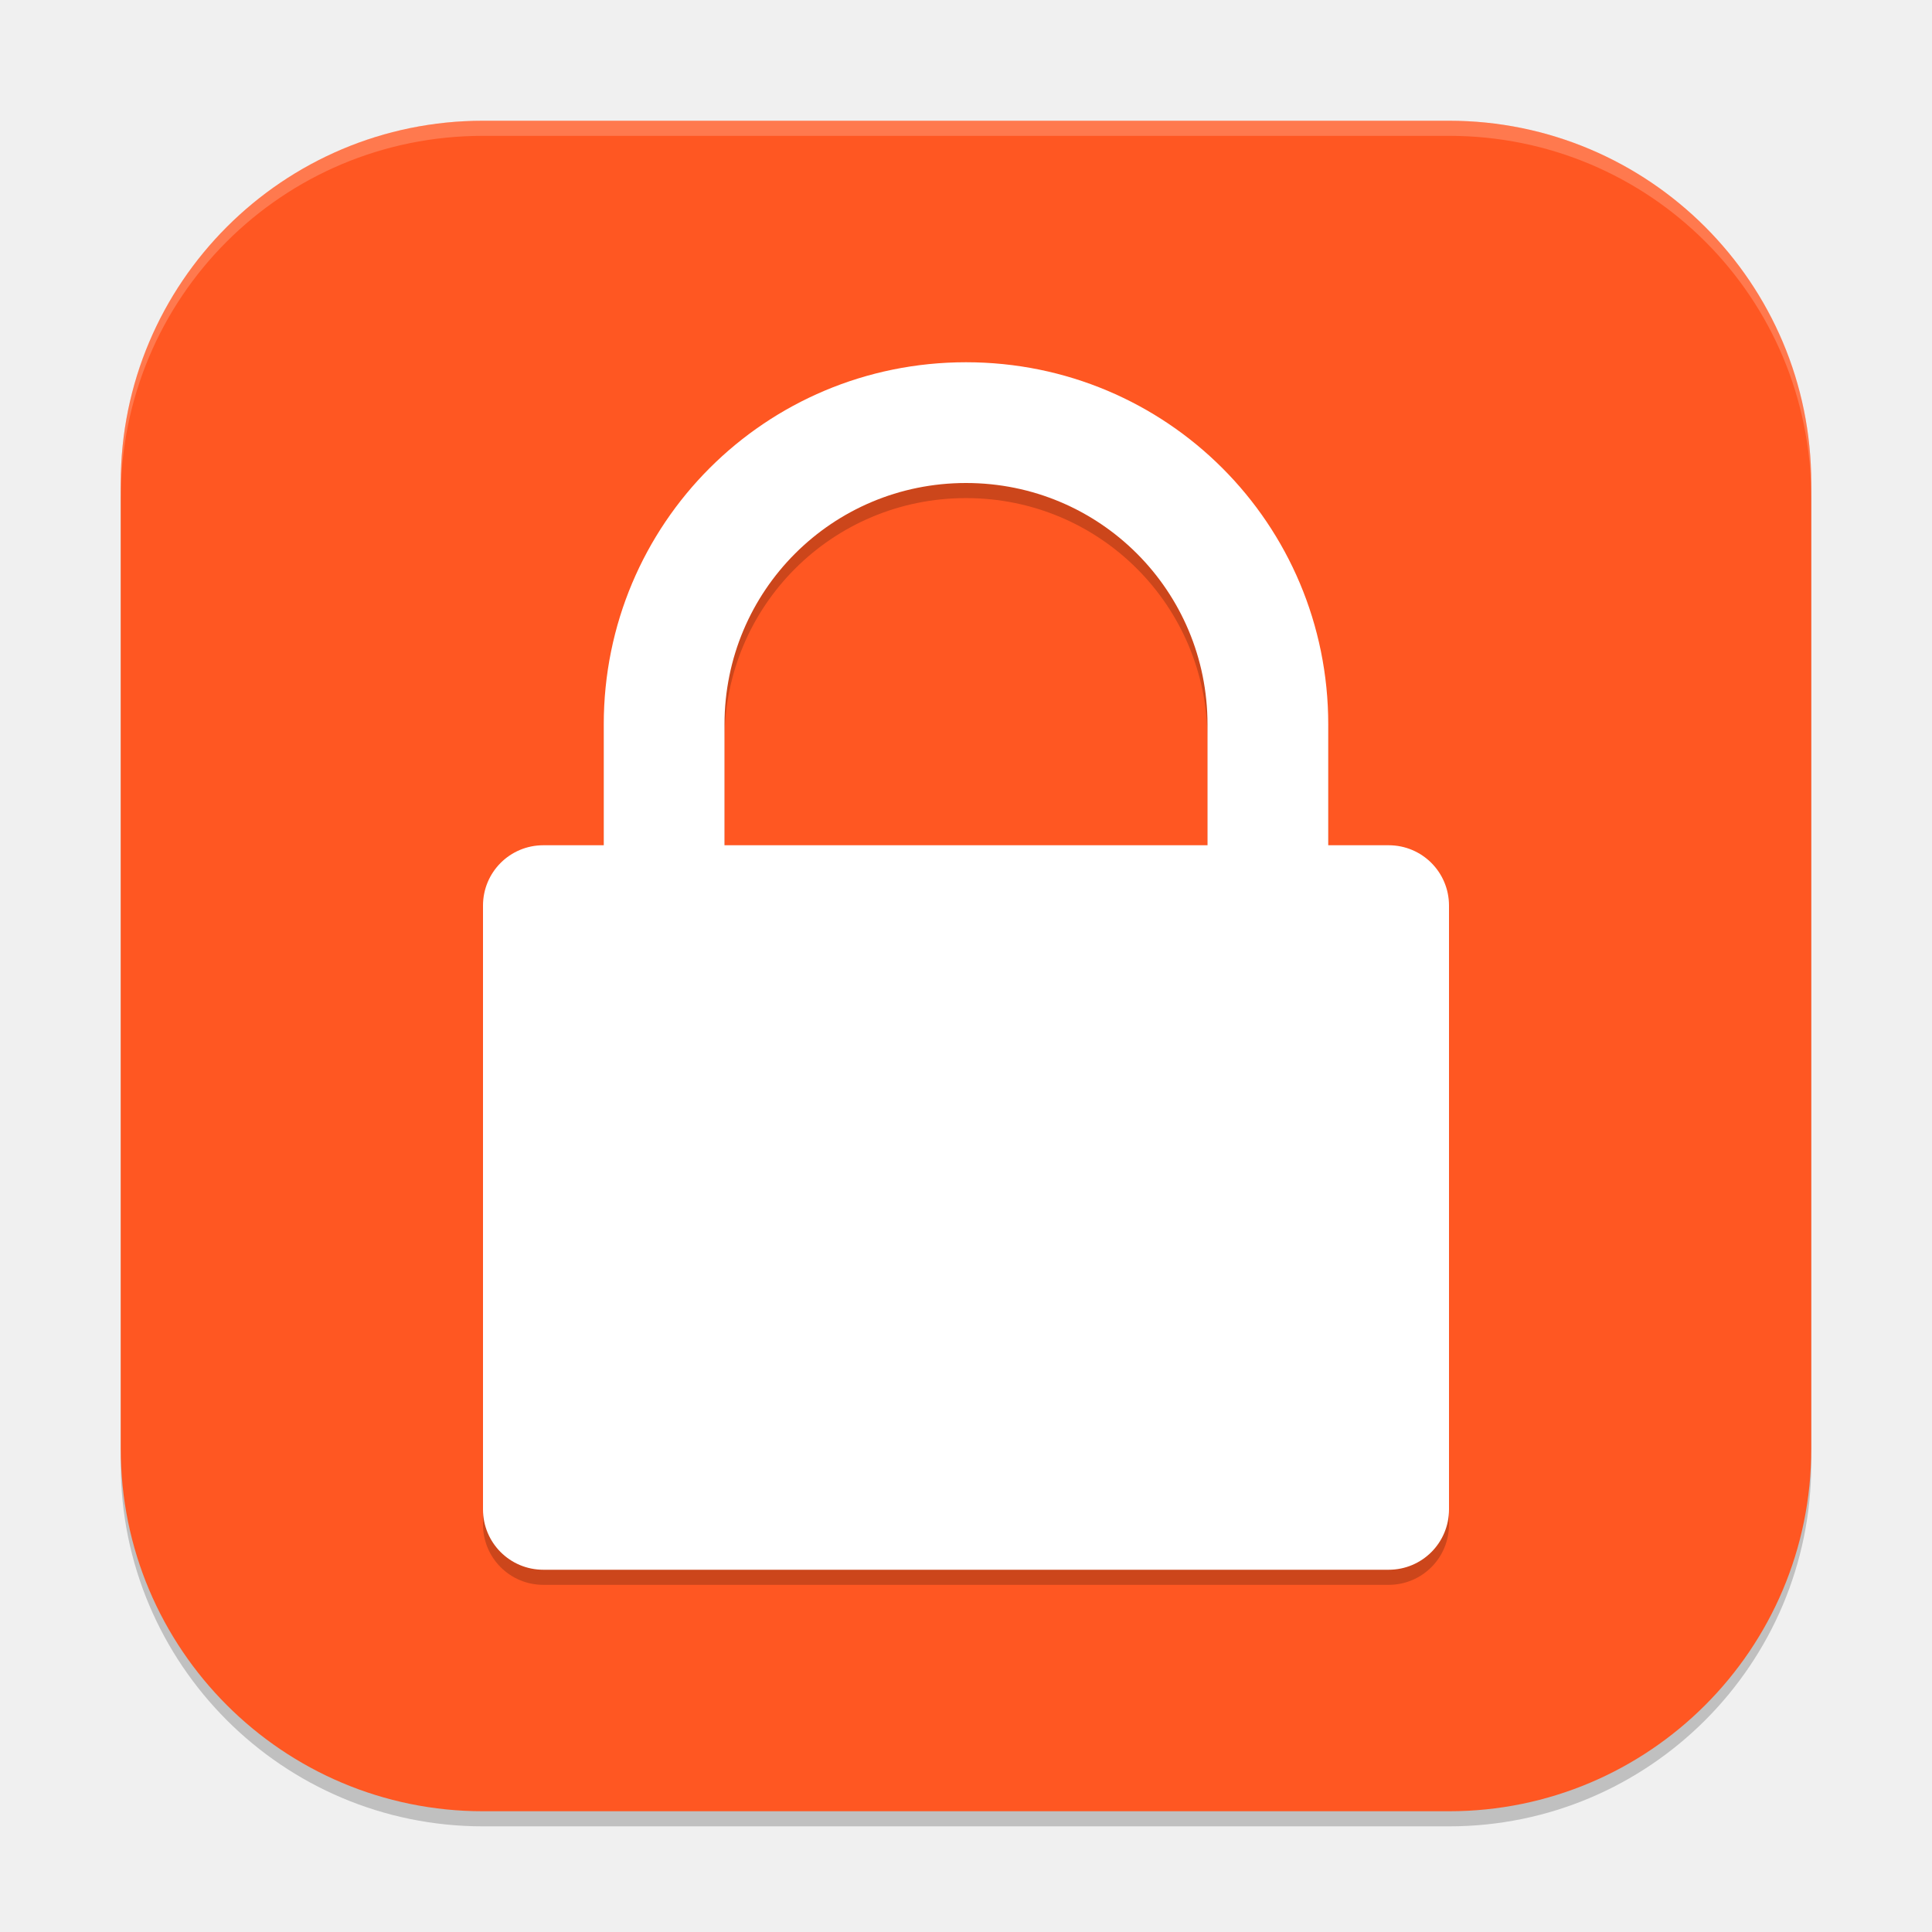
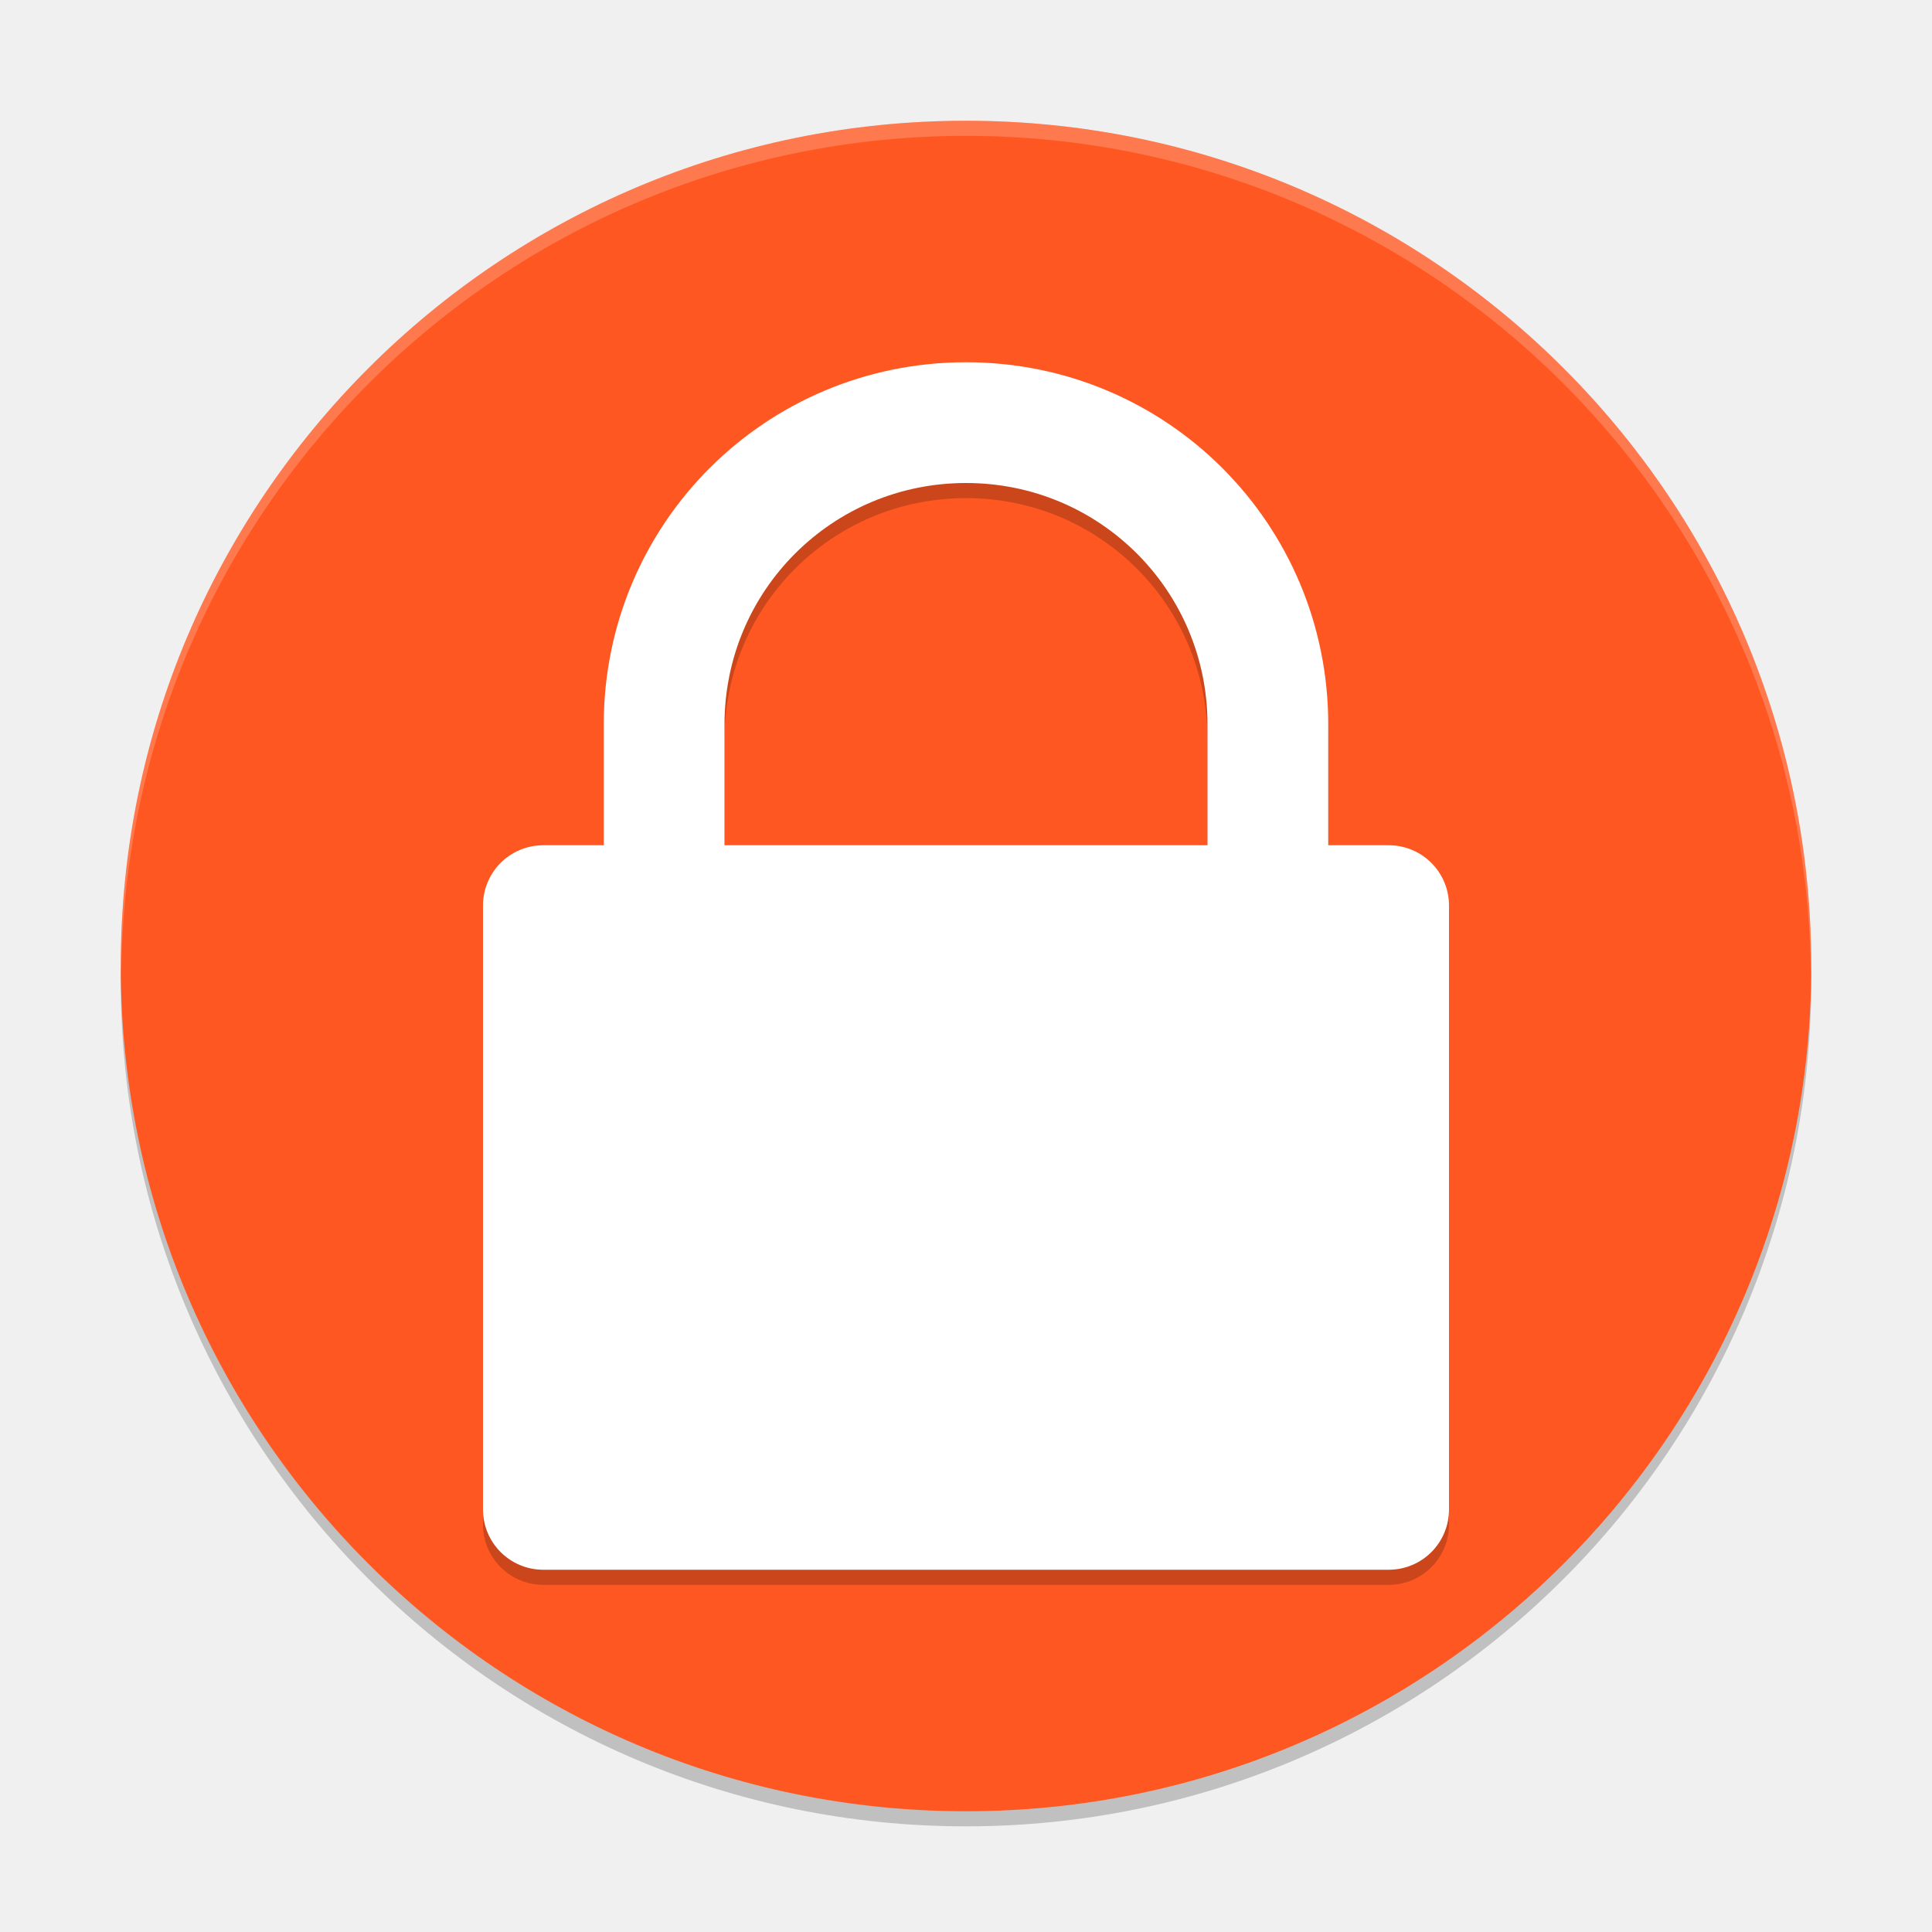
<svg xmlns="http://www.w3.org/2000/svg" width="128" height="128" viewBox="0 0 128 128" version="1.1" id="svg5">
  <defs id="defs2" />
-   <rect style="opacity:0.2;fill:#000000;stroke-width:8;stroke-linecap:square" id="rect234" width="112" height="112" x="8" y="9" ry="24" />
-   <rect style="fill:#ff5722;fill-opacity:1;stroke-width:8;stroke-linecap:square" id="rect396" width="112" height="112" x="8" y="8" ry="24" />
+   <circle style="opacity:0.2;fill:#000000;stroke-width:2" id="path1" cx="64" cy="65" r="56" />
+   <circle style="fill:#ff5722;fill-opacity:1;stroke-width:2" id="path2" cx="64" cy="64" r="56" />
+   <path id="path3" style="opacity:0.2;fill:#ffffff;fill-opacity:1;stroke-width:2" d="M 64 8 A 56 56 0 0 0 8 64 A 56 56 0 0 0 8.033 64.482 A 56 56 0 0 1 64 9 A 56 56 0 0 1 119.967 64.484 A 56 56 0 0 0 120 64 A 56 56 0 0 0 64 8 z " />
  <path id="rect1" style="opacity:0.2;fill:#000000;fill-opacity:1;stroke-width:4" d="M 64,25 C 50.704,25 40,35.704 40,49 v 8 h -4 c -2.216,0 -4,1.784 -4,4 v 40 c 0,2.216 1.784,4 4,4 h 56 c 2.216,0 4,-1.784 4,-4 V 61 c 0,-2.216 -1.784,-4 -4,-4 H 88 V 49 C 88,35.704 77.296,25 64,25 Z m 0,8 c 8.864,0 16,7.136 16,16 v 8 H 48 v -8 c 0,-8.864 7.136,-16 16,-16 z" />
  <path id="rect2" style="fill:#ffffff;fill-opacity:1;stroke-width:4" d="M 64,24 C 50.704,24 40,34.704 40,48 v 8 h -4 c -2.216,0 -4,1.784 -4,4 v 40 c 0,2.216 1.784,4 4,4 h 56 c 2.216,0 4,-1.784 4,-4 V 60 c 0,-2.216 -1.784,-4 -4,-4 H 88 V 48 C 88,34.704 77.296,24 64,24 Z m 0,8 c 8.864,0 16,7.136 16,16 v 8 H 48 v -8 c 0,-8.864 7.136,-16 16,-16 z" />
-   <path id="path1040" style="opacity:0.2;fill:#ffffff;stroke-width:8;stroke-linecap:square" d="M 32,8 C 18.704,8 8,18.704 8,32 v 1 C 8,19.704 18.704,9 32,9 h 64 c 13.296,0 24,10.704 24,24 V 32 C 120,18.704 109.296,8 96,8 Z" />
</svg>
